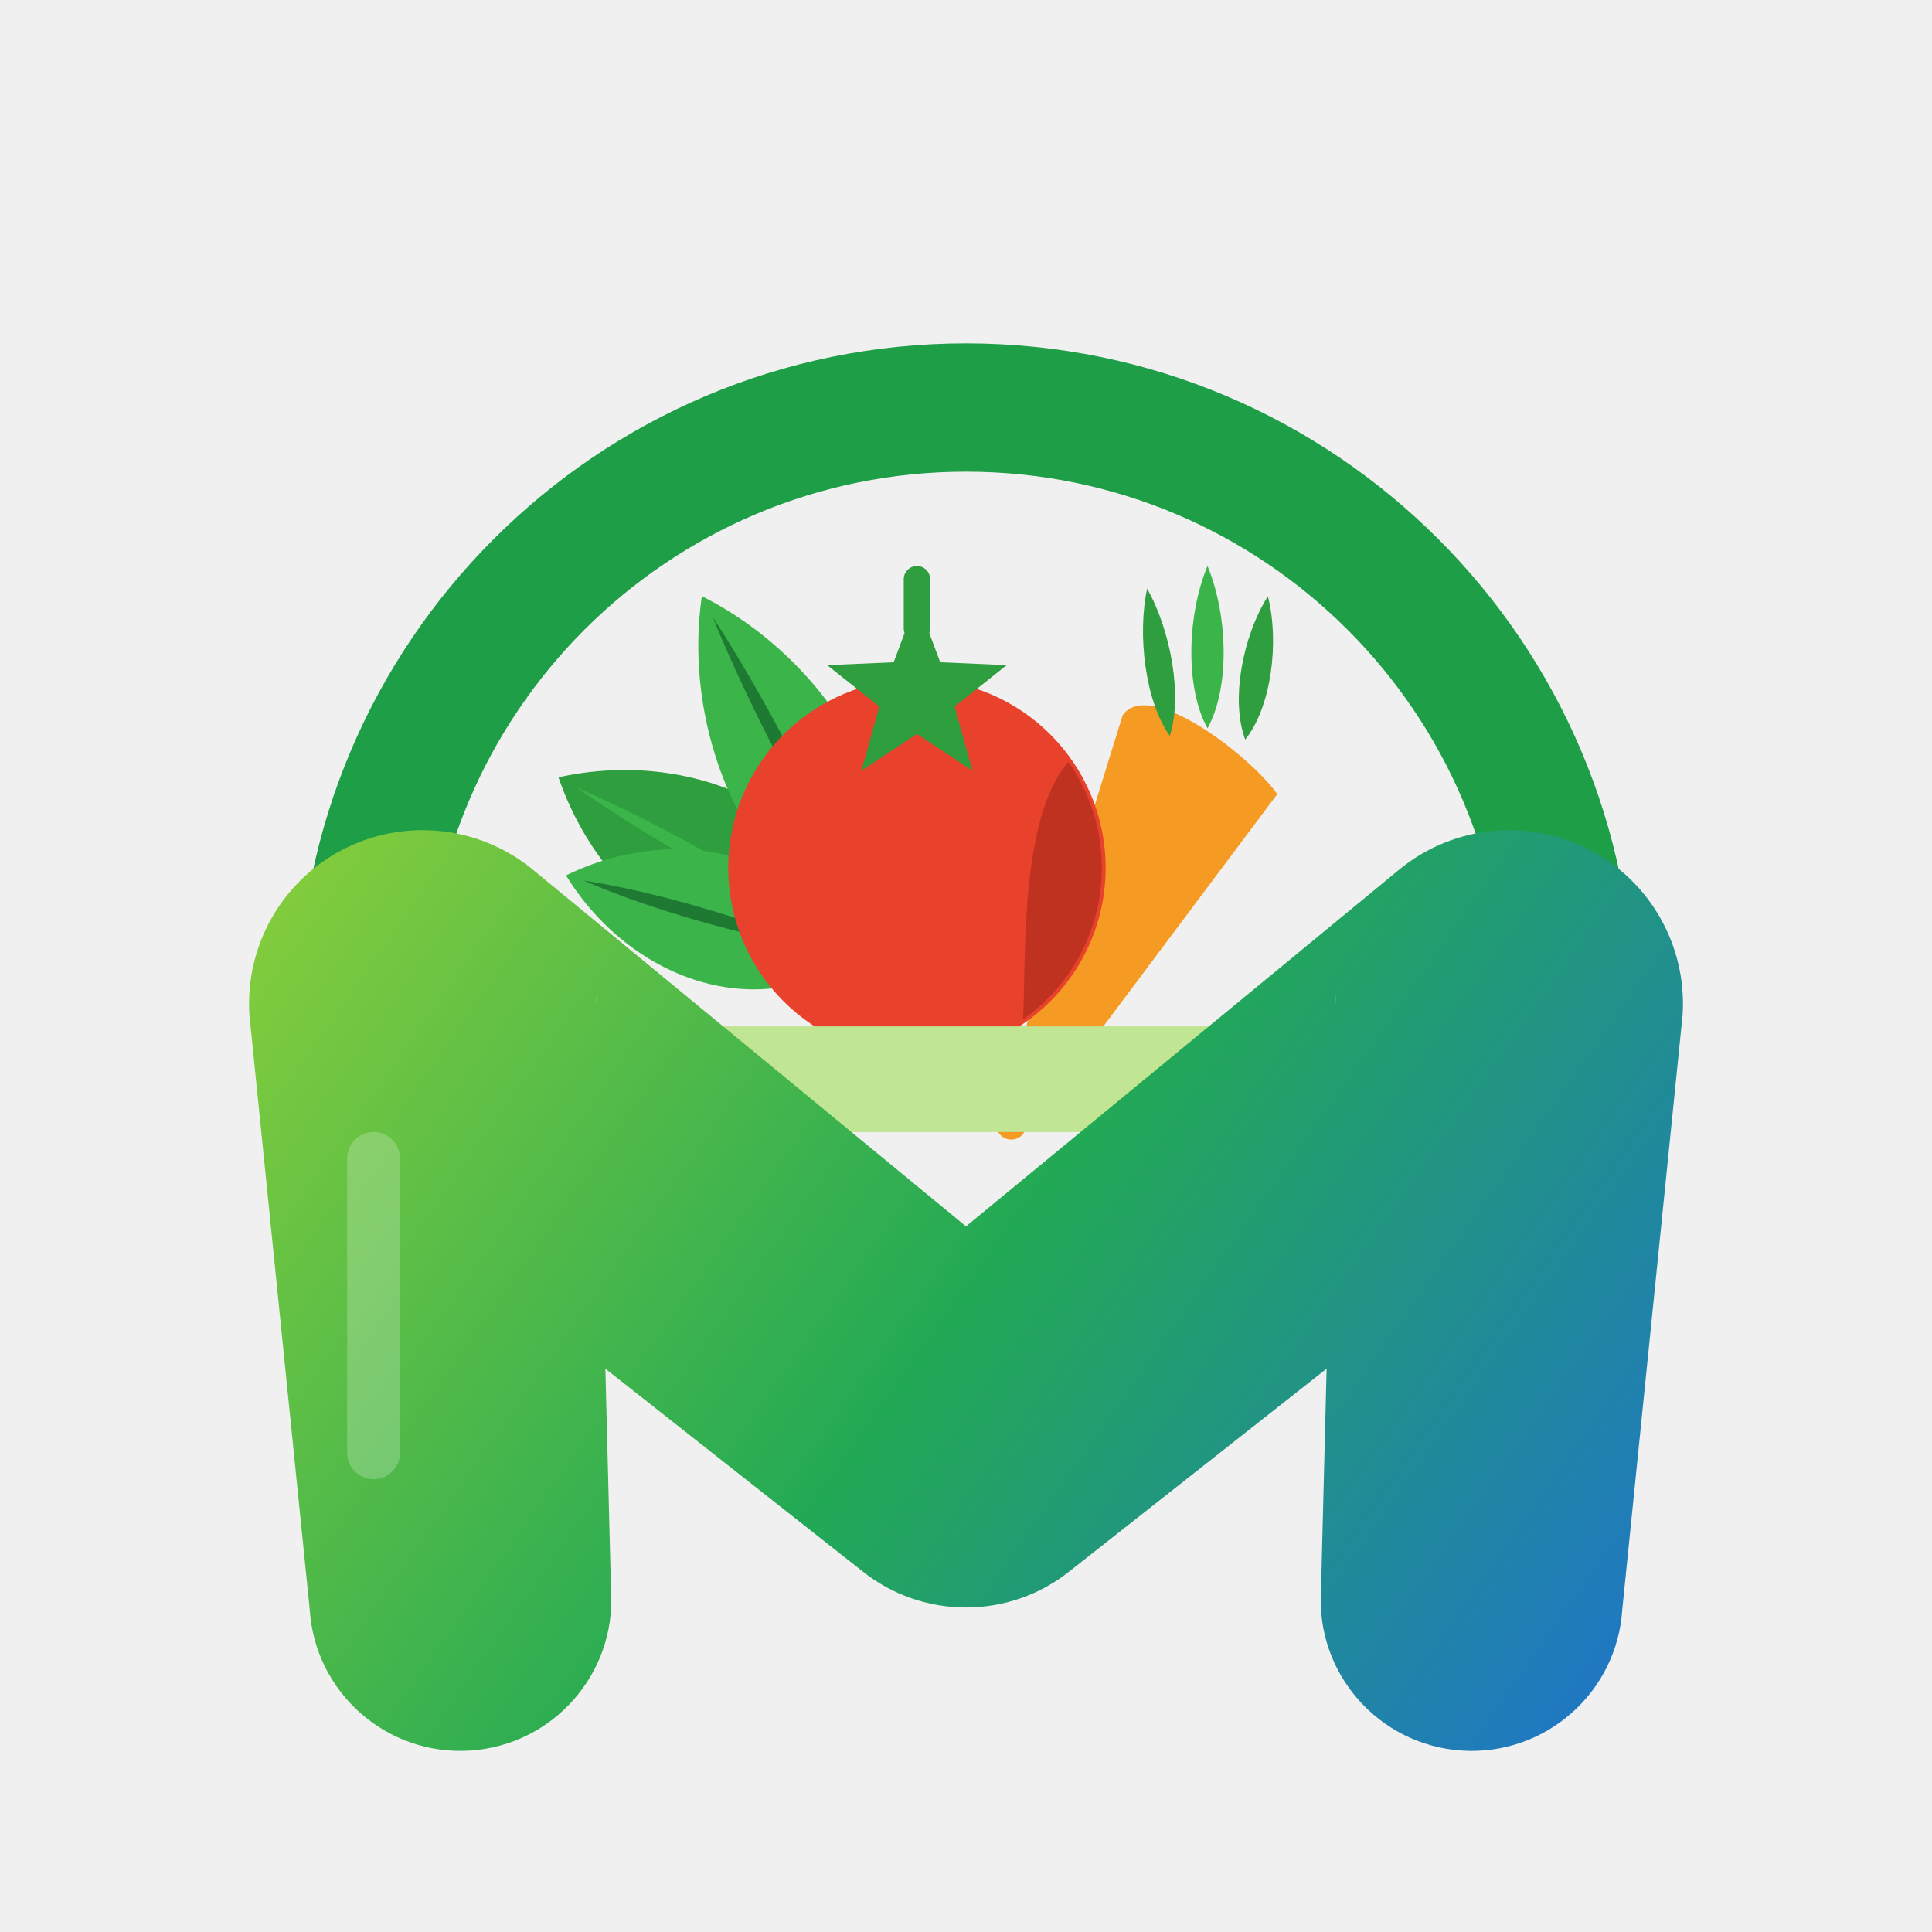
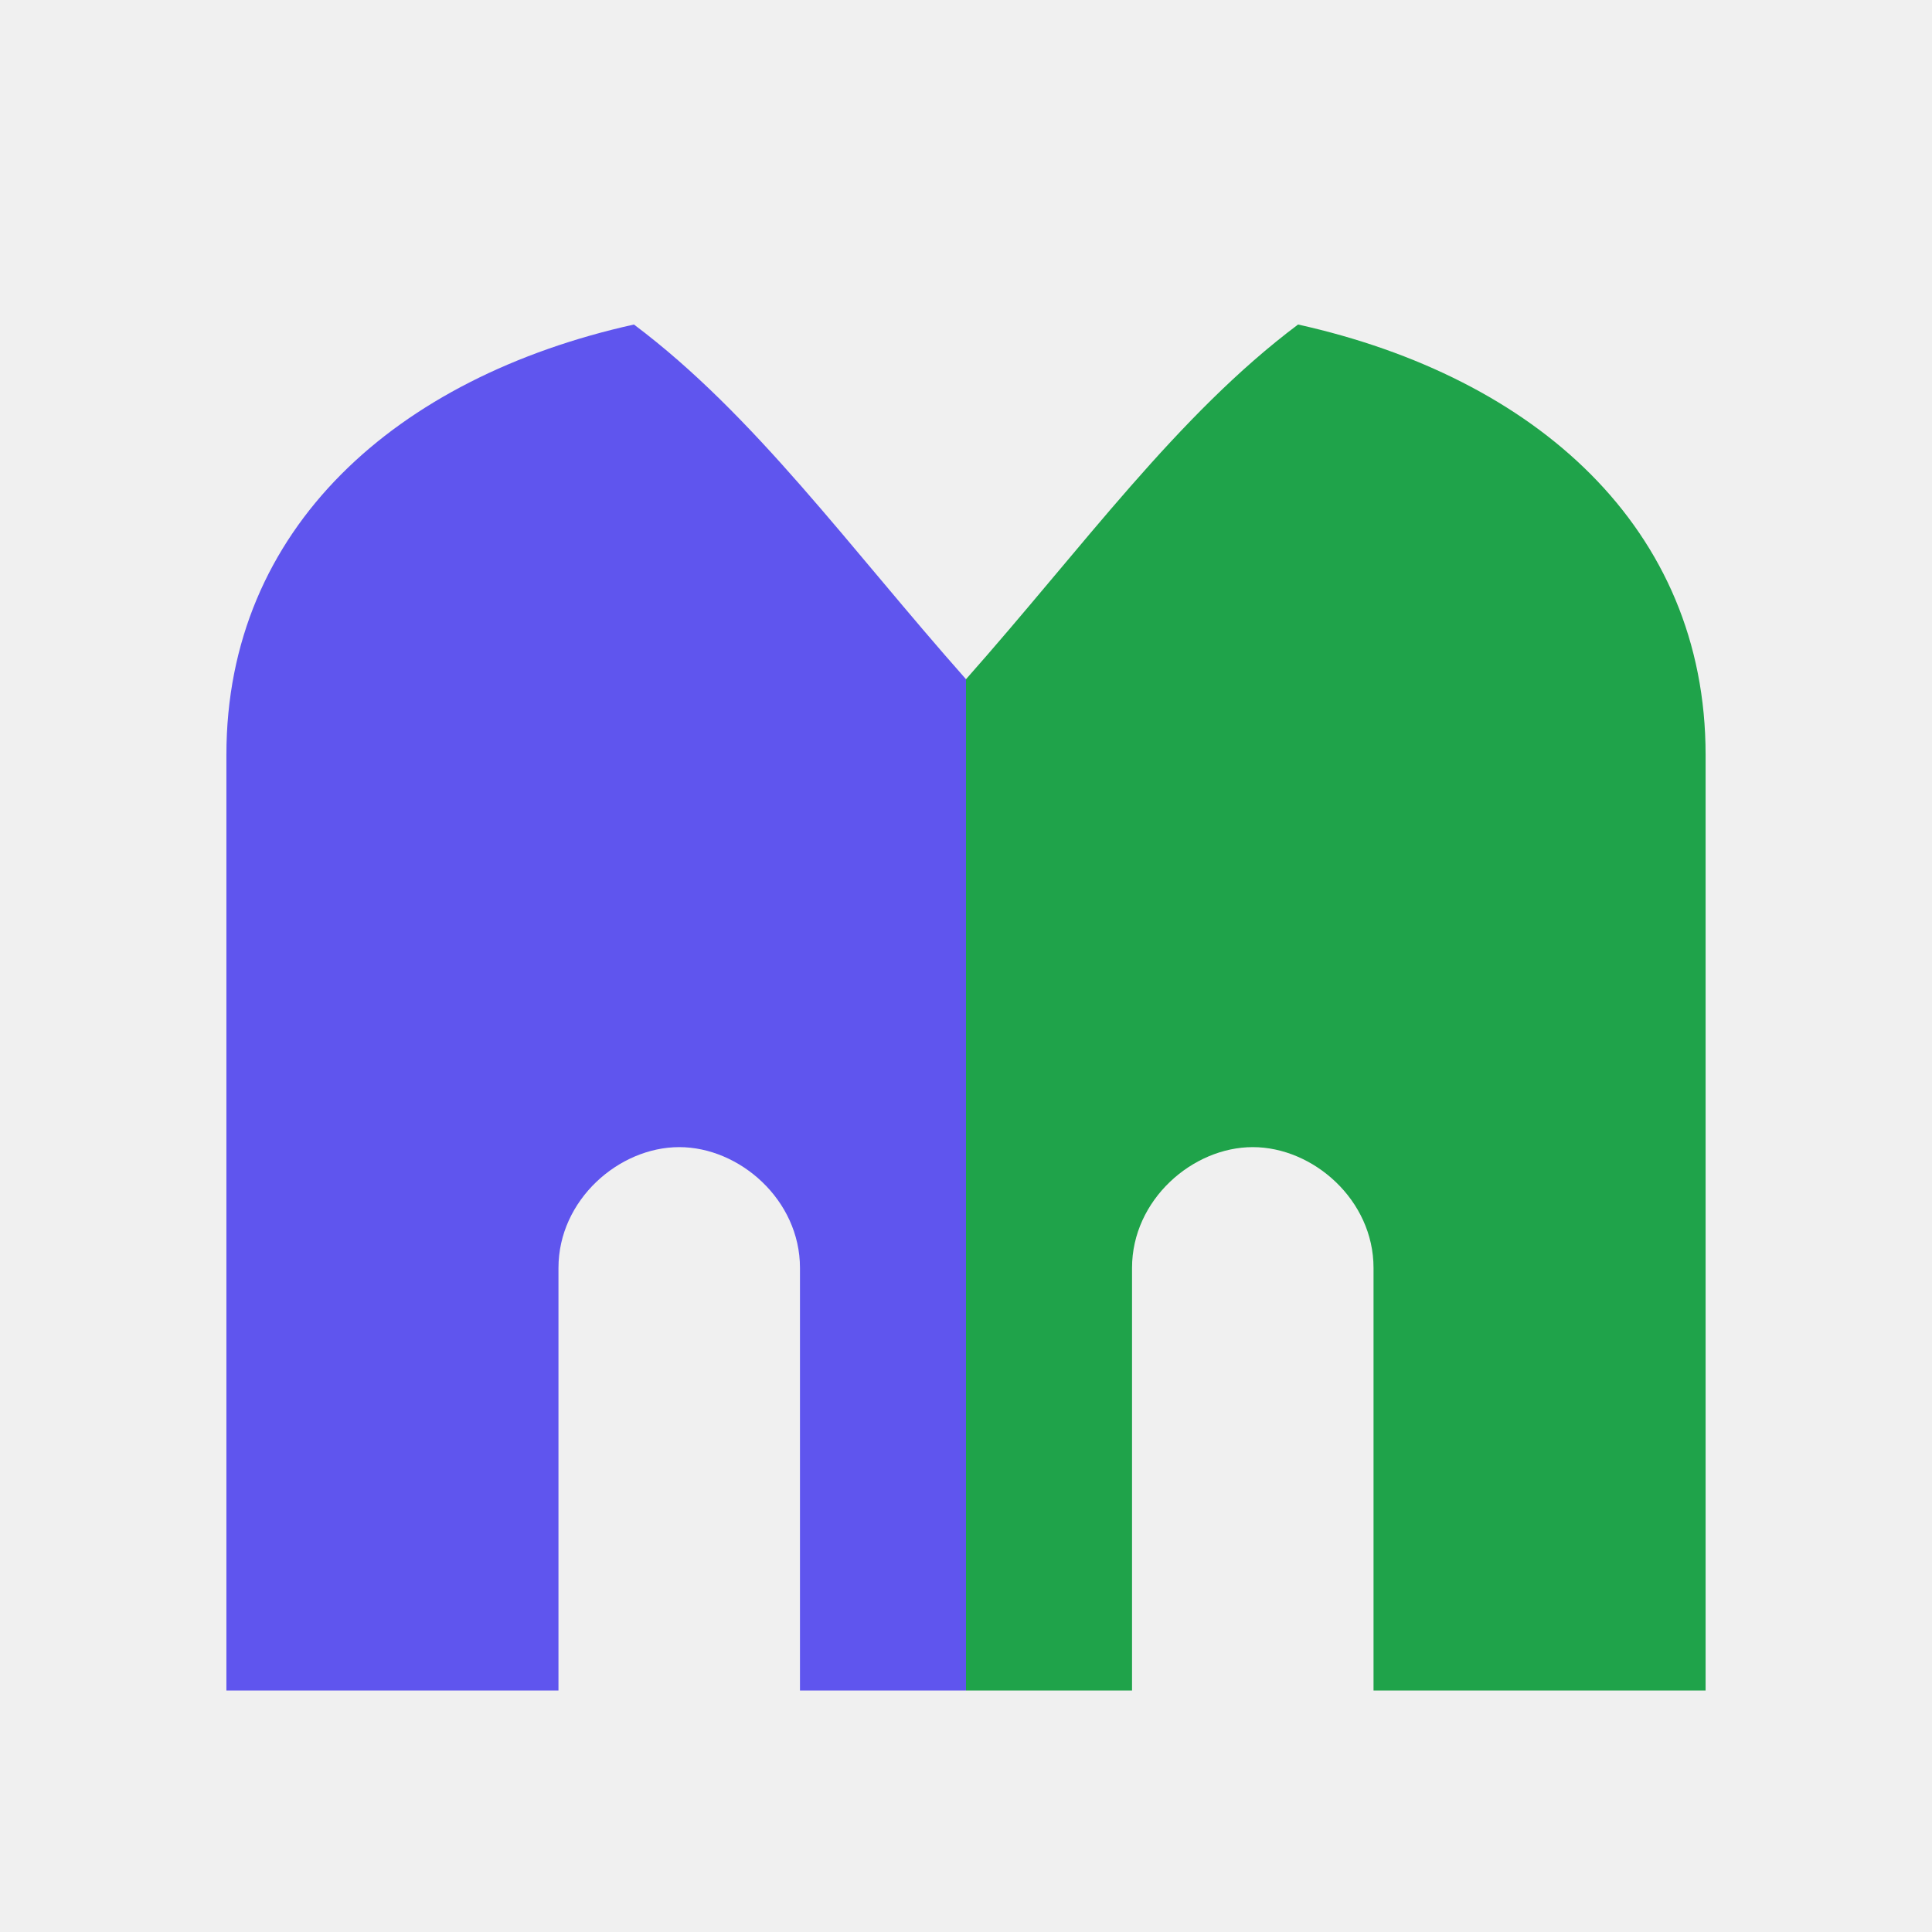
<svg xmlns="http://www.w3.org/2000/svg" width="512" height="512" viewBox="0 0 512 512">
-   <defs>
-     <linearGradient id="mmg" gradientUnits="userSpaceOnUse" color-interpolation="sRGB" x1="66" y1="210" x2="446" y2="478">
-       <stop offset="0" stop-color="#8CD03A" />
-       <stop offset="0.5" stop-color="#22A955" />
-       <stop offset="1" stop-color="#1F6FD6" />
-     </linearGradient>
-   </defs>
-   <path d="M79 268 L79 268 C79 170.25 158.25 91 256 91 C353.75 91 433 170.25 433 268 L433 268 C433 277.39 425.39 285 416 285 C406.61 285 399 277.39 399 268 L399 268 C399 189.02 334.98 125 256 125 C177.02 125 113 189.02 113 268 L113 268 C113 277.39 105.39 285 96 285 C86.61 285 79 277.39 79 268 Z" fill="#1E9E47" />
-   <path d="M230 252 C223.2 216.08 184.93 197.82 148 206 C160.27 241.78 195.8 264.92 230 252 Z" fill="#2E9E3E" />
-   <path d="M221.8 247.4 C198.37 231.51 173.77 217.71 152.92 208.76 C171.43 221.89 196.03 235.69 221.8 247.4 Z" fill="#3BB54A" />
-   <path d="M226 254 C213.67 225.45 178.81 217.85 150 232 C166.79 259.35 200.33 271.55 226 254 Z" fill="#3BB54A" />
-   <path d="M218.4 251.8 C196.27 242.89 173.47 236.29 154.56 233.32 C172.13 240.91 194.93 247.51 218.4 251.8 Z" fill="#1E7A32" />
-   <path d="M234 250 C244.16 215.44 220.35 175.19 186 158 C180.45 196.01 199.84 238.56 234 250 Z" fill="#3BB54A" />
-   <path d="M229.2 240.8 C216.93 212.09 202.53 184.49 188.88 163.52 C198.27 186.71 212.67 214.31 229.2 240.8 Z" fill="#1E7A32" />
-   <path d="M297.51 189.55 L264.44 296.18 L264.44 296.18 C263.43 298.15 264.21 300.56 266.18 301.56 C268.15 302.57 270.56 301.79 271.56 299.82 L338.49 210.45 C331.49 200.45 304.51 179.55 297.51 189.55 Z" fill="#F59A23" />
-   <path d="M310 195 C313.44 184.49 310.25 167.02 304 156 C301.35 168.38 303.56 186.01 310 195 Z" fill="#2E9E3E" />
-   <path d="M320 193 C326 182.25 325.4 162.9 320 150 C314.6 162.9 314 182.25 320 193 Z" fill="#3BB54A" />
-   <path d="M330 196 C336.93 187.36 339.09 170.17 336 158 C329.31 168.63 326.07 185.64 330 196 Z" fill="#2E9E3E" />
-   <path d="M293 230 C293 257.61 270.61 280 243 280 C215.39 280 193 257.61 193 230 C193 202.39 215.39 180 243 180 C270.61 180 293 202.39 293 230 Z" fill="#E8412C" />
-   <path d="M283.14 201.89 C298.66 224.06 293.27 254.62 271.11 270.14 C272 255 270 217 283.14 201.89 Z" fill="#C03220" />
-   <path d="M243 159 L249.17 175.51 L266.78 176.27 L252.99 187.24 L257.69 204.23 L243 194.5 L228.31 204.23 L233.01 187.24 L219.22 176.27 L236.83 175.51 Z" fill="#2E9E3E" />
-   <path d="M243 150 L243 150 C244.93 150 246.5 151.57 246.5 153.5 L246.5 166.5 C246.5 168.43 244.93 170 243 170 L243 170 C241.07 170 239.5 168.43 239.5 166.5 L239.5 153.5 C239.5 151.57 241.07 150 243 150 Z" fill="#2E9E3E" />
-   <path d="M164 272 L348 272 C355.73 272 362 278.27 362 286 L362 286 C362 293.73 355.73 300 348 300 L164 300 C156.27 300 150 293.73 150 286 L150 286 C150 278.27 156.27 272 164 272 Z" fill="#C0E593" />
-   <path d="M161.92 421.47 L157.91 263.09 C159.06 281.29 149.35 298.46 133.16 306.85 C116.96 315.23 97.34 313.26 83.14 301.82 L228.4 416.27 C244.51 429.24 267.49 429.24 283.6 416.27 L428.86 301.82 C414.66 313.26 395.04 315.23 378.84 306.85 C362.65 298.46 352.94 281.29 354.09 263.09 L350.08 421.47 L350.08 421.47 C348.68 443.52 365.43 462.52 387.47 463.92 C409.52 465.32 428.52 448.57 429.92 426.53 L445.91 268.91 C447.06 250.71 437.35 233.54 421.16 225.15 C404.96 216.77 385.34 218.74 371.14 230.18 L228.4 347.73 C244.51 334.76 267.49 334.76 283.6 347.73 L140.86 230.18 C126.66 218.74 107.04 216.77 90.84 225.15 C74.65 233.54 64.94 250.71 66.09 268.91 L82.08 426.53 L82.08 426.53 C83.48 448.57 102.48 465.32 124.53 463.92 C146.57 462.52 163.32 443.52 161.92 421.47 Z" fill="url(#mmg)" />
-   <path d="M99 300 L99 300 C102.87 300 106 303.13 106 307 L106 385 C106 388.87 102.87 392 99 392 L99 392 C95.13 392 92 388.87 92 385 L92 307 C92 303.13 95.13 300 99 300 Z" fill="#FFFFFF" fill-opacity="0.22" />
+   <path d="M60 448L60 200C60 140 105 100 168 86C200 110 225 145 256 180L256 448L212 448L212 336C212 318 196 304 180 304C164 304 148 318 148 336L148 448L60 448Z" fill="#5F55EE" />
+   <path d="M256 180C287 145 312 110 344 86C407 100 452 140 452 200L452 448L364 448L364 336C364 318 348 304 332 304C316 304 300 318 300 336L300 448L256 448Z" fill="#1FA34A" />
</svg>
